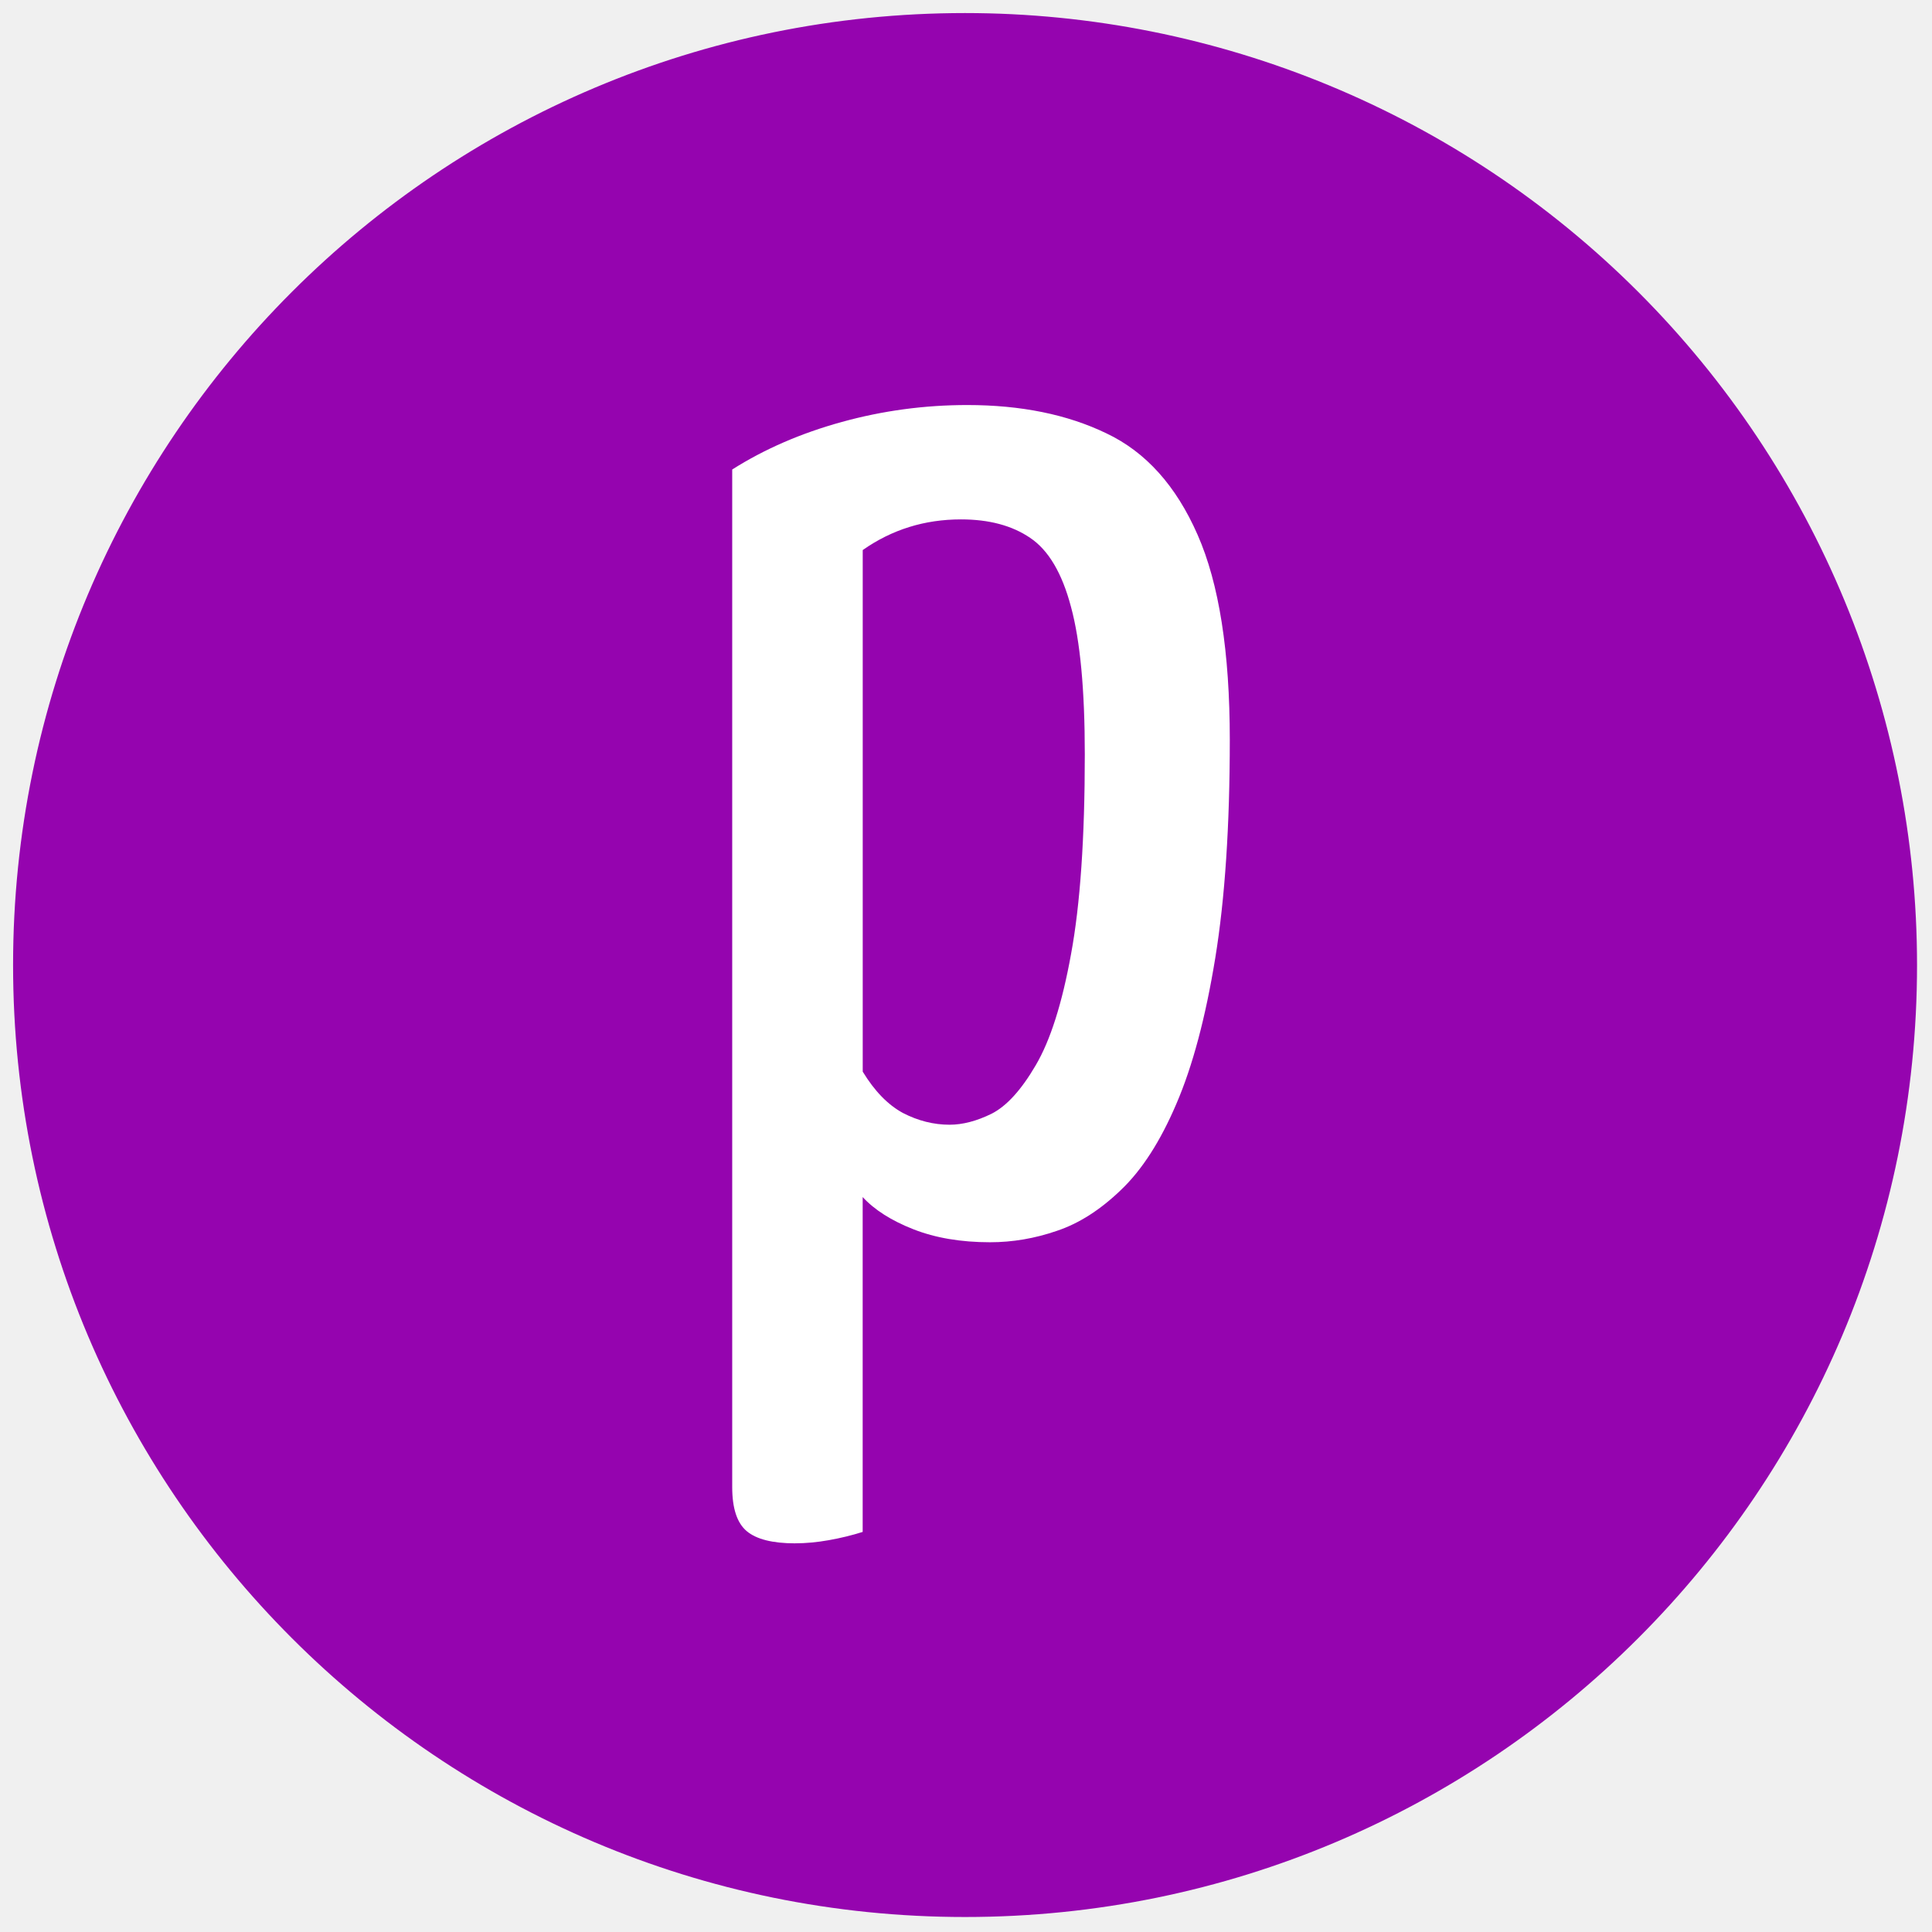
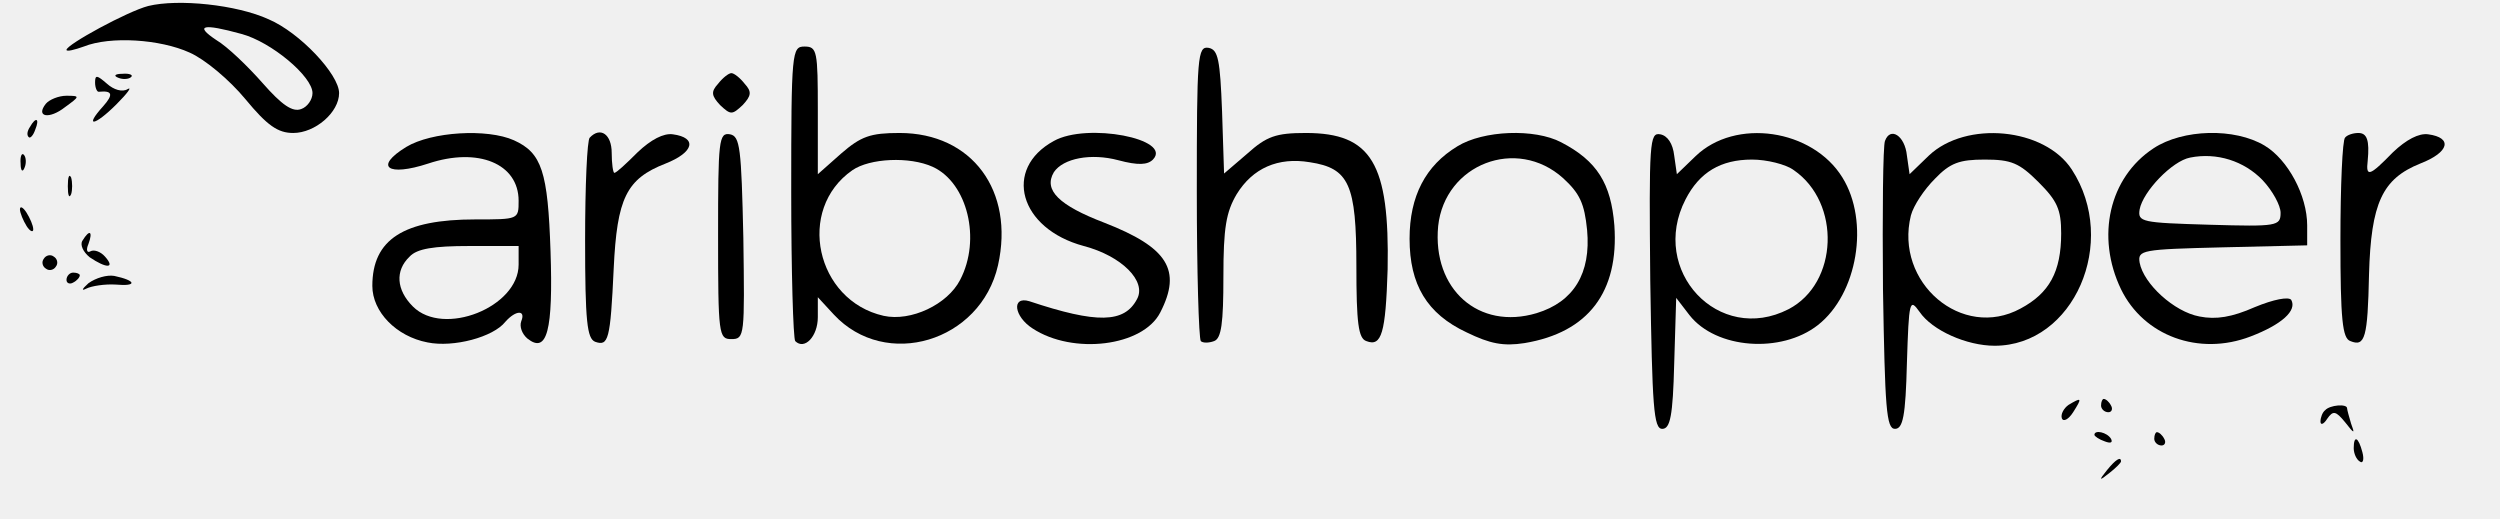
- <svg xmlns="http://www.w3.org/2000/svg" version="1.1" viewBox="0.0 0.0 76.801 76.801" fill="none" stroke="none" stroke-linecap="square" stroke-miterlimit="10">
-   <g>
-     <path fill="#9504af" d="m0.52 38.362l0 0c0 -20.9 16.943 -37.843 37.843 -37.843l0 0c10.036 0 19.662 3.987 26.759 11.084c7.097 7.097 11.084 16.722 11.084 26.759l0 0c0 20.9 -16.943 37.843 -37.843 37.843l0 0c-20.9 0 -37.843 -16.943 -37.843 -37.843z" fill-rule="evenodd" />
-     <path fill="#ffffff" d="m31.607 61.351q-1.344 0 -1.922 -0.484q-0.578 -0.484 -0.578 -1.75l0 -40.453q1.922 -1.219 4.359 -1.891q2.438 -0.672 4.984 -0.672q3.203 0 5.531 1.125q2.344 1.109 3.625 4.031q1.281 2.906 1.281 8.156q0 5.125 -0.578 8.672q-0.578 3.547 -1.547 5.797q-0.953 2.234 -2.203 3.422q-1.234 1.188 -2.547 1.625q-1.312 0.453 -2.656 0.453q-1.734 0 -3.047 -0.516q-1.312 -0.516 -2.016 -1.281l0 13.312q-0.641 0.203 -1.344 0.328q-0.703 0.125 -1.344 0.125zm6.141 -16.641q0.781 0 1.672 -0.438q0.891 -0.453 1.75 -1.922q0.875 -1.484 1.406 -4.422q0.547 -2.953 0.547 -7.938q0 -3.844 -0.547 -5.859q-0.531 -2.016 -1.625 -2.75q-1.078 -0.734 -2.75 -0.734q-2.172 0 -3.906 1.219l0 20.734q0.703 1.156 1.594 1.641q0.906 0.469 1.859 0.469z" fill-rule="nonzero" />
+ <svg xmlns="http://www.w3.org/2000/svg" version="1.0" width="376pt" height="78pt" viewBox="0 0 376 78" preserveAspectRatio="xMidYMid meet">
+   <g transform="translate(0,78) scale(0.1,-0.1)" fill="#000000" stroke="none">
+     <path d="M223 771 c-31 -8 -123 -58 -123 -66 0 -3 12 0 26 5 40 16 115 11 159 -9 23 -10 60 -41 84 -70 33 -40 49 -51 72 -51 33 0 69 31 69 60 0 28 -59 91 -106 111 -48 22 -136 31 -181 20z m140 -42 c45 -12 107 -64 107 -89 0 -10 -8 -21 -17 -24 -13 -5 -29 6 -58 39 -22 25 -53 55 -70 65 -33 22 -20 25 38 9z" />
+     <path d="M1190 492 c0 -120 3 -221 6 -225 14 -14 34 7 34 36 l0 30 24 -26 c78 -84 221 -41 247 74 25 112 -39 199 -148 199 -44 0 -58 -5 -88 -31 l-35 -31 0 96 c0 89 -1 96 -20 96 -19 0 -20 -7 -20 -218z m213 37 c52 -24 73 -109 41 -170 -19 -37 -74 -63 -115 -54 -102 23 -132 160 -47 219 26 18 86 21 121 5z" />
+     <path d="M1800 492 c0 -120 3 -221 6 -225 3 -3 12 -3 20 0 11 4 14 27 14 97 0 73 4 97 20 124 24 39 62 56 110 48 59 -9 70 -33 70 -156 0 -86 3 -109 15 -113 23 -9 29 12 32 108 3 159 -24 205 -123 205 -45 0 -59 -5 -88 -31 l-35 -30 -3 93 c-3 79 -6 93 -20 96 -17 3 -18 -12 -18 -216z" />
+     <path d="M143 656 c0 -8 3 -15 6 -14 20 2 22 -4 6 -22 -29 -32 -13 -30 20 3 17 17 24 27 17 23 -8 -5 -21 -1 -31 8 -15 13 -18 14 -18 2z" />
+     <path d="M178 663 c7 -3 16 -2 19 1 4 3 -2 6 -13 5 -11 0 -14 -3 -6 -6z" />
+     <path d="M1080 654 c-11 -12 -10 -18 3 -32 16 -15 18 -15 34 0 13 14 14 20 3 32 -7 9 -16 16 -20 16 -4 0 -13 -7 -20 -16z" />
+     <path d="M69 624 c-16 -20 5 -24 29 -5 22 16 23 17 2 17 -12 0 -26 -6 -31 -12z" />
+     <path d="M45 589 c-4 -6 -5 -12 -2 -15 2 -3 7 2 10 11 7 17 1 20 -8 4z" />
+     <path d="M611 559 c-49 -30 -28 -45 33 -25 75 25 136 0 136 -56 0 -28 0 -28 -65 -28 -108 0 -155 -30 -155 -100 0 -39 36 -76 83 -85 39 -8 99 8 117 31 16 18 31 18 24 1 -3 -8 1 -19 9 -26 30 -24 39 12 35 131 -4 120 -13 148 -55 167 -40 18 -124 13 -162 -10z m169 -177 c0 -64 -113 -109 -159 -63 -25 25 -27 54 -5 75 11 12 36 16 90 16 l74 0 0 -28z" />
+     <path d="M887 573 c-4 -3 -7 -73 -7 -154 0 -123 3 -148 15 -153 20 -7 23 2 28 110 5 106 19 135 78 158 43 17 48 39 11 44 -14 2 -33 -8 -53 -27 -17 -17 -32 -31 -35 -31 -2 0 -4 14 -4 30 0 28 -17 40 -33 23z" />
+     <path d="M1080 426 c0 -150 1 -156 20 -156 20 0 20 5 18 152 -3 136 -5 153 -20 156 -17 3 -18 -9 -18 -152z" />
+     <path d="M1585 568 c-77 -42 -52 -132 45 -158 57 -15 95 -53 80 -80 -19 -36 -60 -37 -162 -3 -27 8 -23 -23 5 -41 61 -40 166 -27 192 24 33 64 11 98 -84 135 -68 26 -92 49 -76 76 14 21 56 29 97 18 30 -8 44 -7 52 1 30 31 -99 56 -149 28z" />
+     <path d="M2192 560 c-48 -29 -72 -75 -72 -139 0 -69 26 -113 86 -141 35 -17 55 -21 87 -16 96 16 142 77 135 177 -5 63 -26 97 -80 125 -40 21 -117 18 -156 -6z m159 -48 c25 -23 32 -38 36 -78 6 -65 -20 -108 -76 -125 -87 -26 -157 36 -148 131 10 93 118 135 188 72z" />
+     <path d="M2482 358 c3 -190 5 -223 18 -223 12 0 16 19 18 98 l3 99 20 -26 c40 -51 138 -58 193 -15 60 47 78 156 37 222 -45 73 -161 90 -221 32 l-28 -27 -4 28 c-2 18 -10 30 -21 32 -16 3 -17 -11 -15 -220z m216 166 c71 -49 67 -170 -8 -209 -105 -54 -210 58 -155 165 21 41 53 60 100 60 22 0 51 -7 63 -16z" />
+     <path d="M2835 568 c-3 -7 -4 -108 -3 -223 3 -179 5 -210 18 -210 12 0 16 19 18 99 3 94 4 98 19 77 19 -28 71 -51 113 -51 119 0 187 156 116 265 -41 63 -159 74 -215 21 l-29 -28 -4 28 c-3 30 -25 44 -33 22z m231 -62 c28 -28 34 -41 34 -77 0 -58 -18 -90 -61 -113 -88 -48 -190 39 -165 140 4 15 20 39 36 55 23 24 37 29 75 29 40 0 52 -5 81 -34z" />
+     <path d="M3239 557 c-67 -44 -87 -133 -49 -212 34 -70 117 -101 195 -71 47 18 70 39 61 55 -4 5 -26 1 -55 -11 -34 -15 -58 -19 -83 -14 -38 7 -84 49 -90 81 -3 19 3 20 125 23 l127 3 0 30 c0 45 -29 99 -64 120 -45 27 -123 25 -167 -4z m164 -48 c15 -16 27 -38 27 -49 0 -20 -5 -21 -107 -18 -102 3 -108 4 -105 23 5 27 49 73 76 78 40 8 81 -5 109 -34z" />
+     <path d="M3527 573 c-4 -3 -7 -73 -7 -154 0 -120 3 -148 15 -152 22 -9 26 5 28 100 3 108 20 144 77 167 44 17 49 39 12 44 -14 2 -33 -8 -53 -27 -35 -36 -41 -38 -38 -13 3 31 -1 42 -14 42 -8 0 -17 -3 -20 -7z" />
+     <path d="M31 534 c0 -11 3 -14 6 -6 3 7 2 16 -1 19 -3 4 -6 -2 -5 -13z" />
+     <path d="M102 500 c0 -14 2 -19 5 -12 2 6 2 18 0 25 -3 6 -5 1 -5 -13z" />
+     <path d="M30 465 c0 -5 5 -17 10 -25 5 -8 10 -10 10 -5 0 6 -5 17 -10 25 -5 8 -10 11 -10 5z" />
+     <path d="M124 418 c-4 -6 1 -17 11 -25 25 -17 39 -17 23 1 -7 8 -17 11 -22 8 -5 -3 -7 2 -3 11 7 19 2 23 -9 5z" />
+     <path d="M66 391 c-4 -5 -2 -12 3 -15 5 -4 12 -2 15 3 4 5 2 12 -3 15 -5 4 -12 2 -15 -3z" />
+     <path d="M100 359 c0 -5 5 -7 10 -4 6 3 10 8 10 11 0 2 -4 4 -10 4 -5 0 -10 -5 -10 -11z" />
+     <path d="M133 354 c-10 -9 -11 -12 -3 -8 8 4 28 7 44 6 33 -3 31 6 -2 13 -11 2 -28 -3 -39 -11z" />
+     <path d="M3111 171 c-7 -5 -12 -14 -10 -20 2 -6 10 -2 17 9 14 22 13 23 -7 11z" />
+     <path d="M3160 170 c0 -5 5 -10 11 -10 5 0 7 5 4 10 -3 6 -8 10 -11 10 -2 0 -4 -4 -4 -10z" />
+     <path d="M3497 163 c-4 -3 -7 -11 -7 -17 0 -6 5 -4 10 4 9 13 13 12 27 -5 14 -18 15 -18 9 -2 -3 10 -6 21 -6 23 0 7 -26 5 -33 -3z" />
+     <path d="M3150 126 c0 -2 7 -7 16 -10 8 -3 12 -2 9 4 -6 10 -25 14 -25 6z" />
+     <path d="M3240 120 c0 -5 5 -10 11 -10 5 0 7 5 4 10 -3 6 -8 10 -11 10 -2 0 -4 -4 -4 -10z" />
+     <path d="M3540 106 c0 -8 4 -17 9 -20 5 -4 7 3 4 14 -6 23 -13 26 -13 6z" />
+     <path d="M3169 73 c-13 -16 -12 -17 4 -4 9 7 17 15 17 17 0 8 -8 3 -21 -13z" />
  </g>
</svg>
